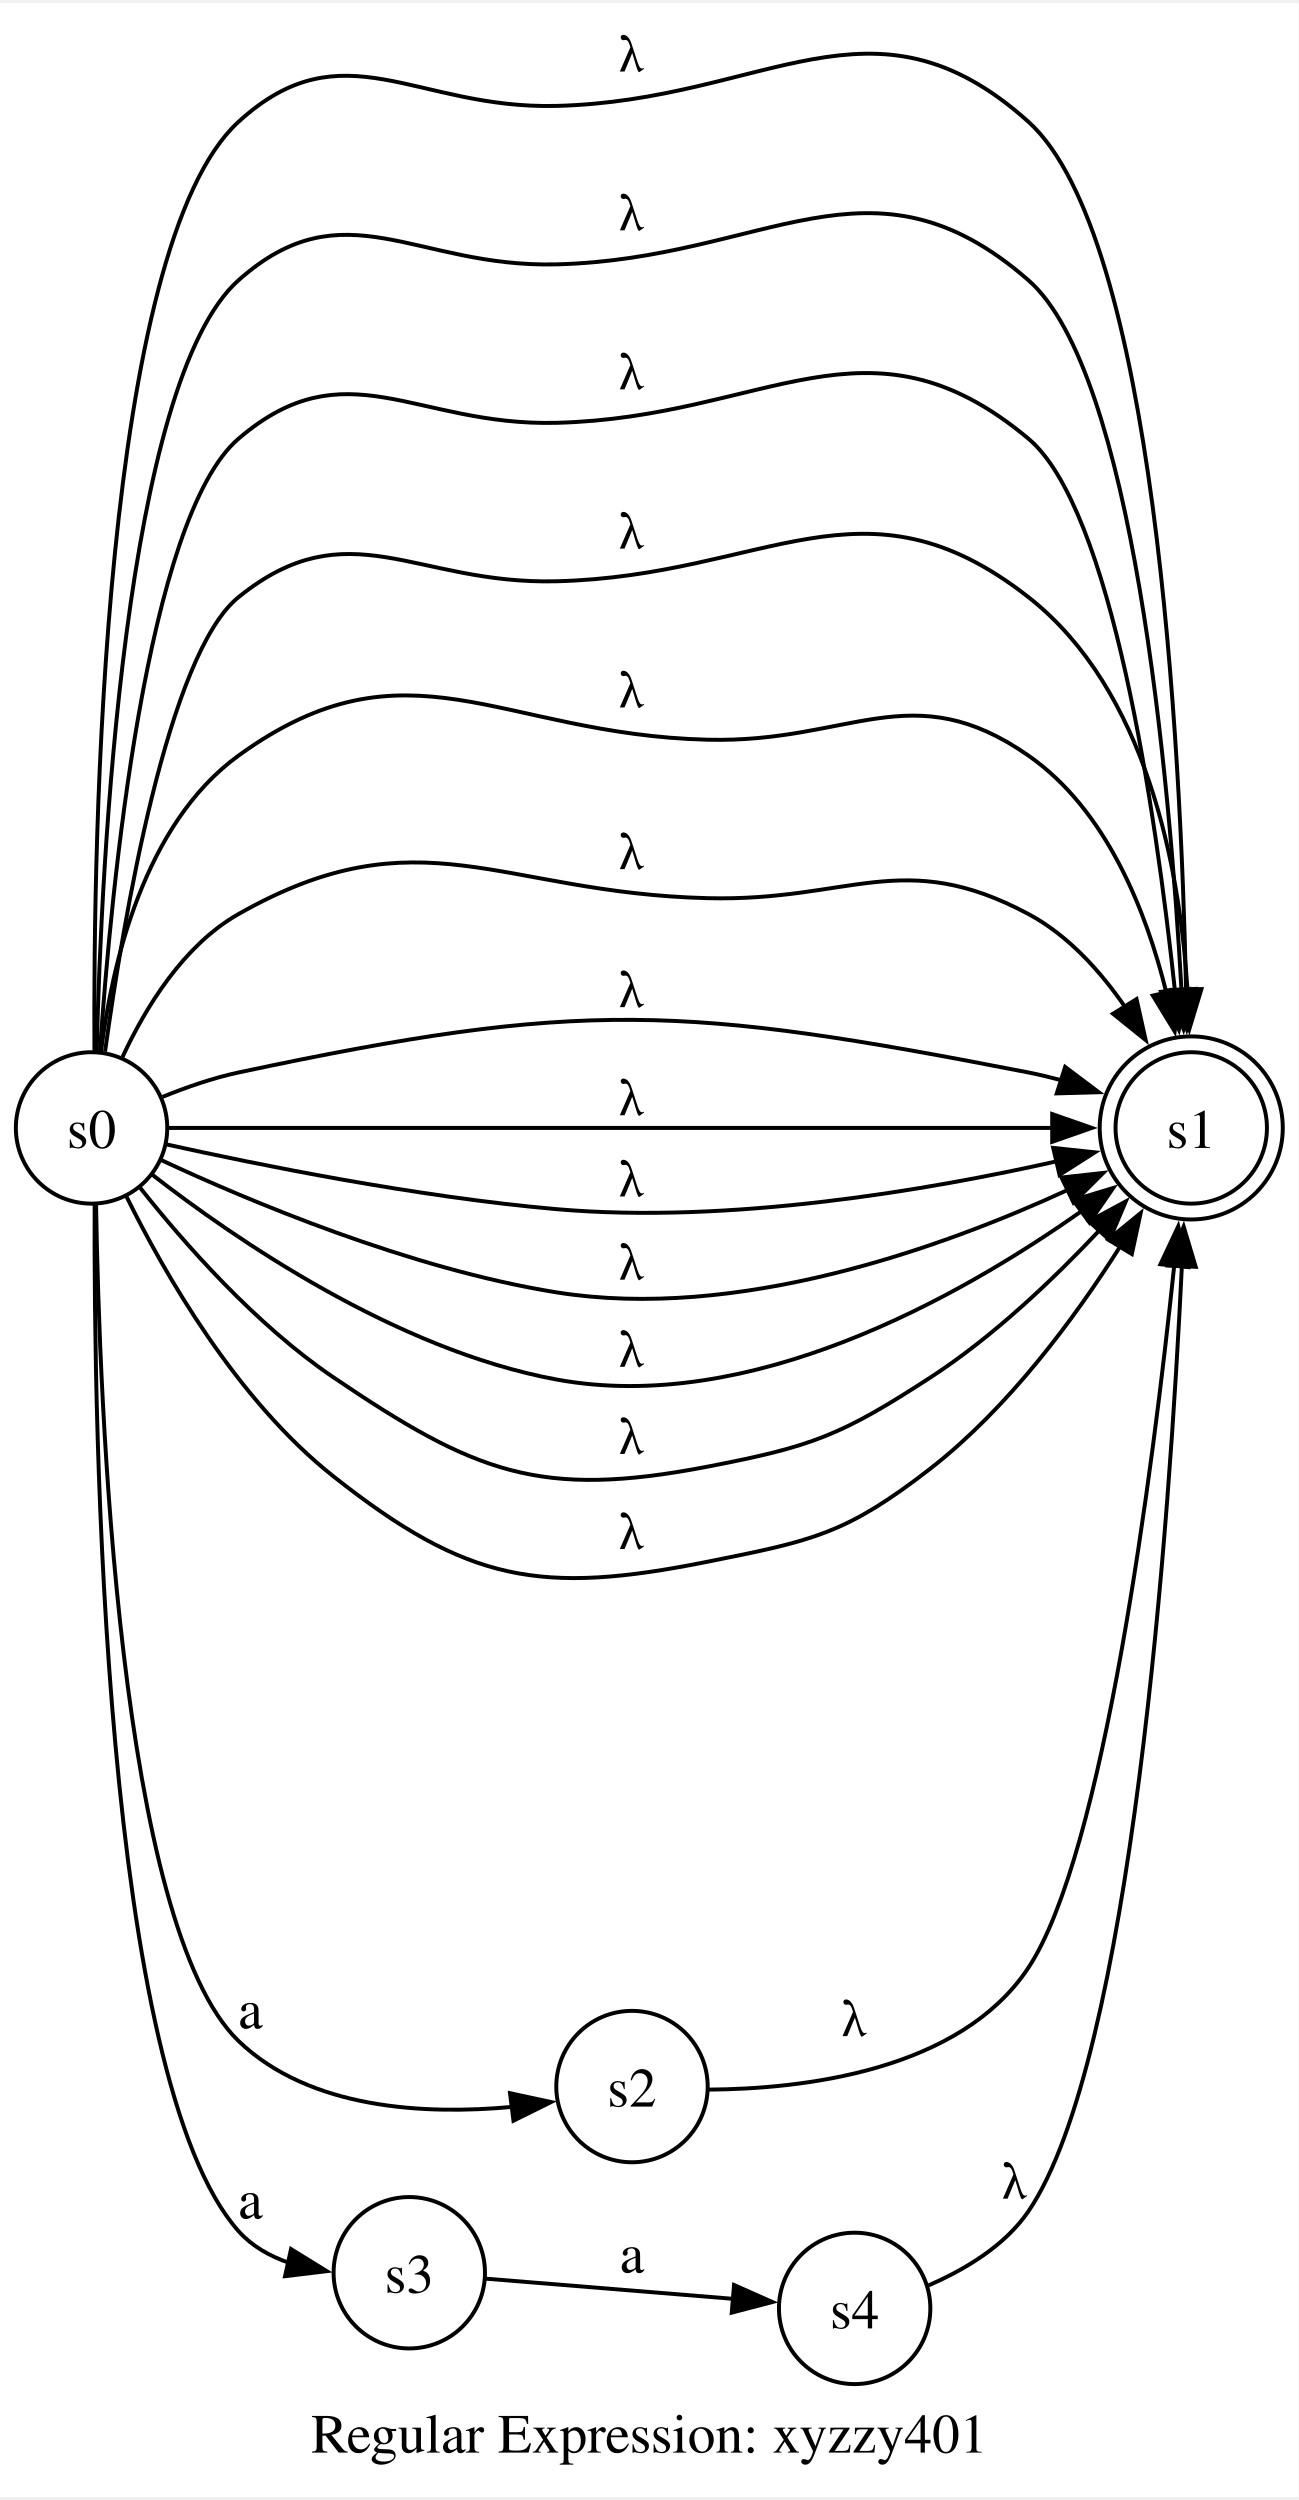
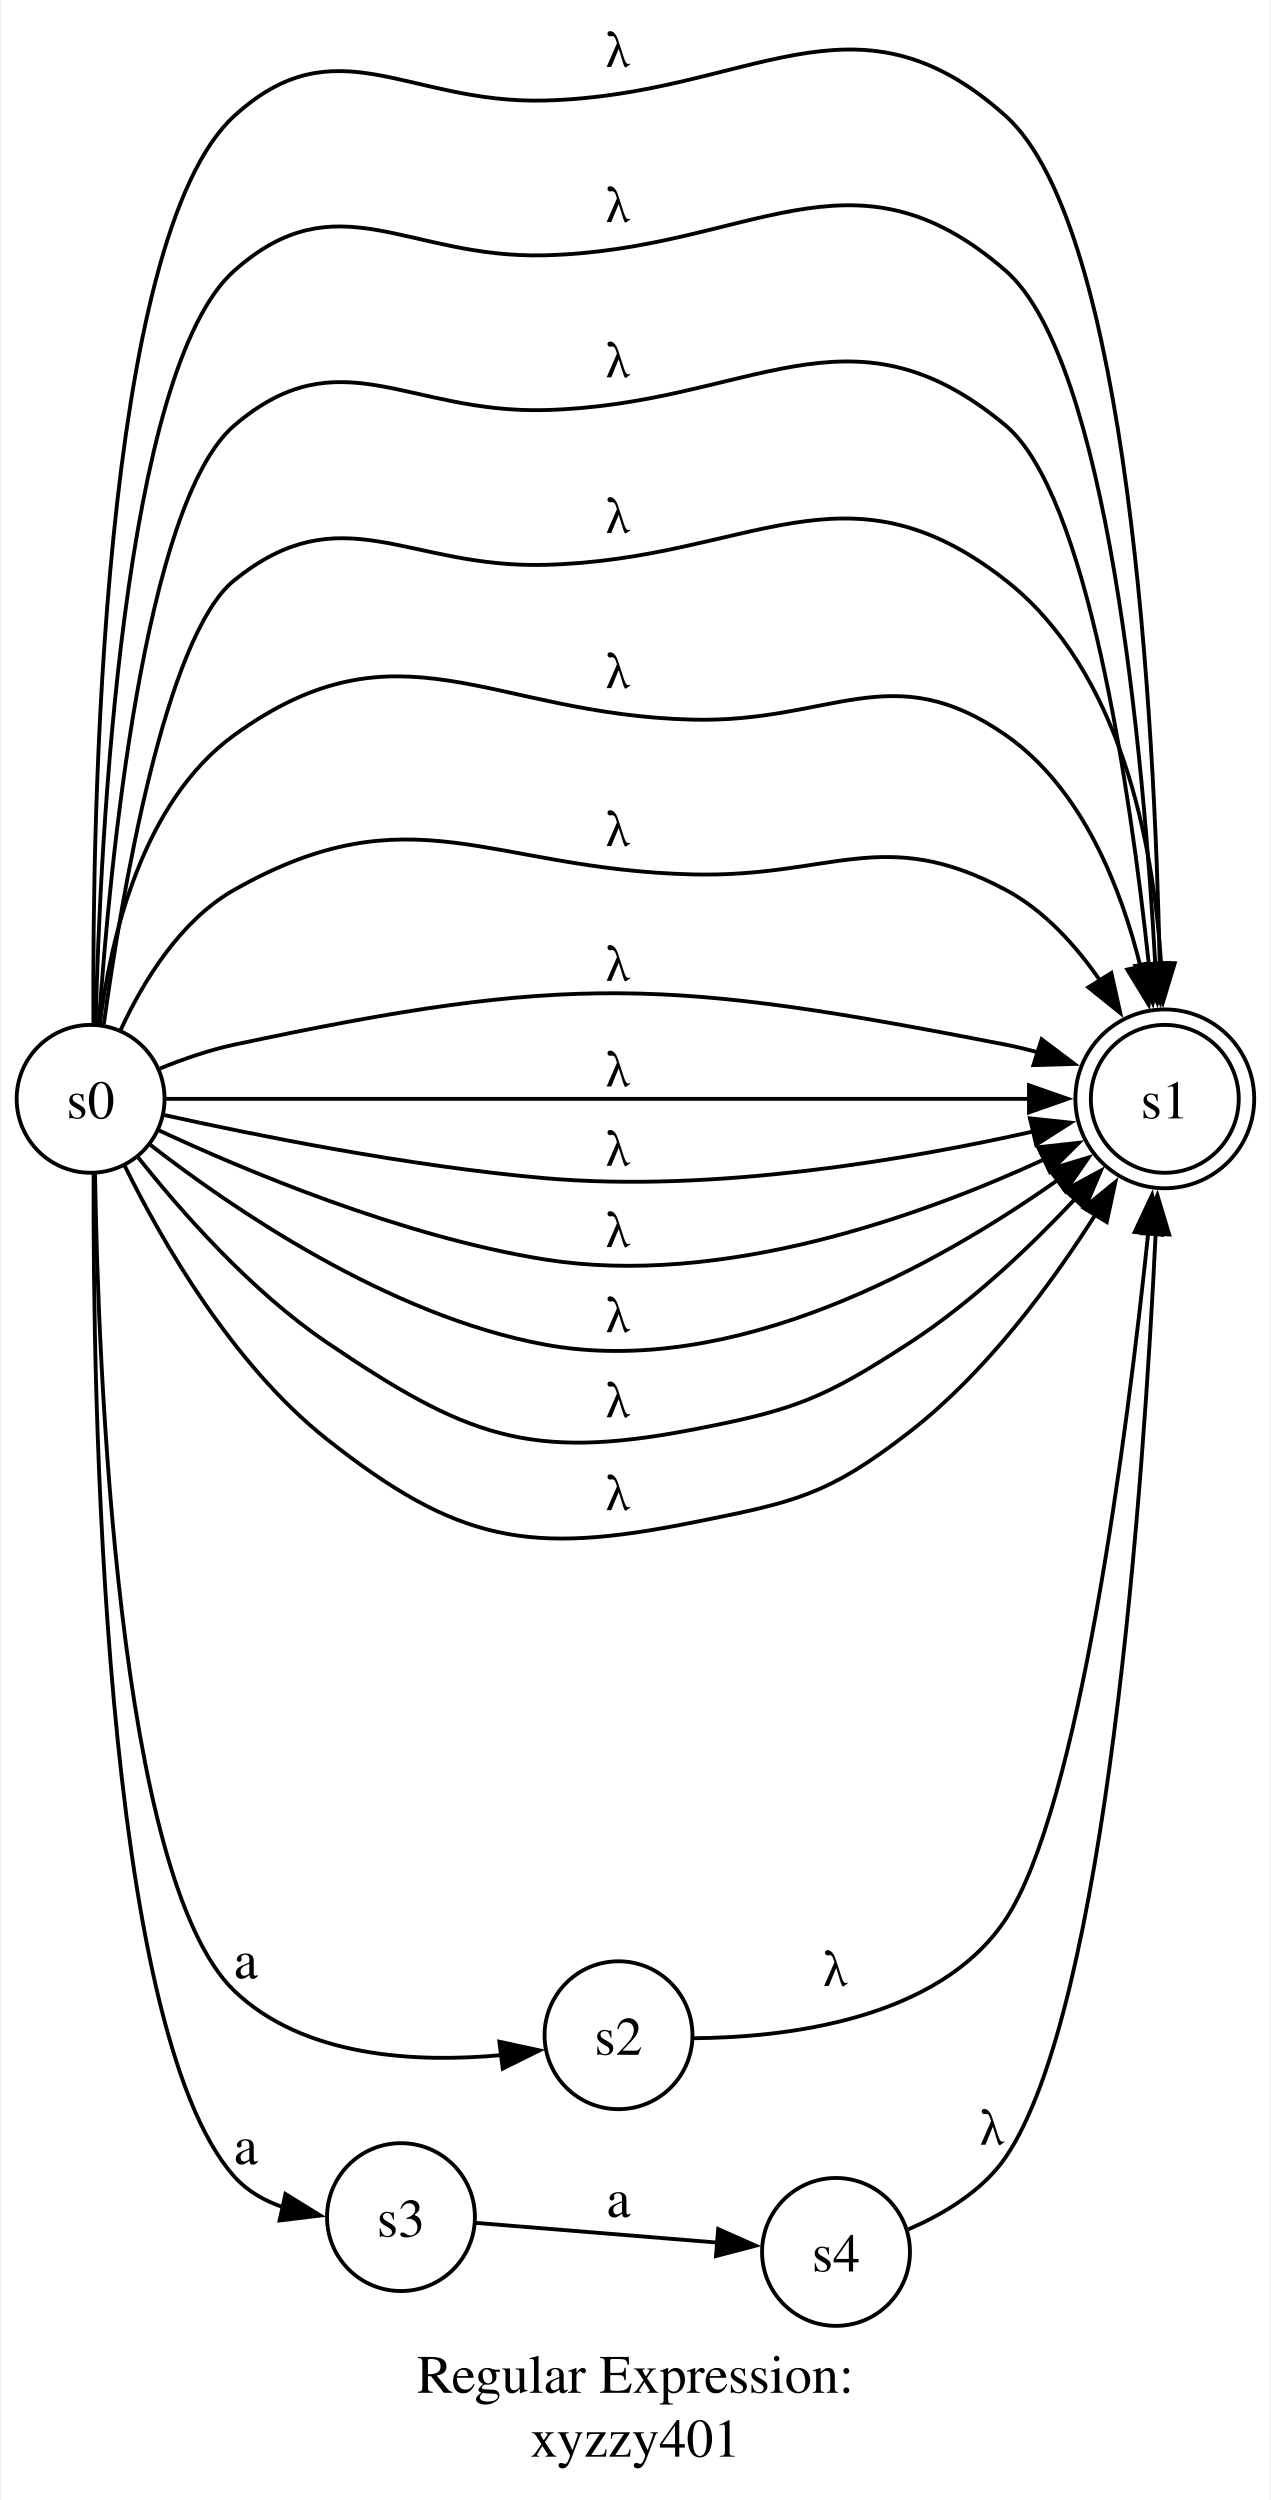
- <svg xmlns="http://www.w3.org/2000/svg" width="187pt" height="360pt" viewBox="0.00 0.00 187.45 360.00">
-   <g id="graph0" class="graph" transform="scale(0.5718 0.5718) rotate(0) translate(4 625.59)">
-     <polygon fill="white" stroke="none" points="-4,4 -4,-625.59 323.83,-625.59 323.83,4 -4,4" />
-     <text text-anchor="middle" x="159.91" y="-7.2" font-family="Times,serif" font-size="14.00">Regular Expression: xyzzy401</text>
+ <svg xmlns="http://www.w3.org/2000/svg" width="183pt" height="360pt" viewBox="0.00 0.00 182.66 360.00">
+   <g id="graph0" class="graph" transform="scale(0.557197 0.557197) rotate(0) translate(4 642.09)">
+     <polygon fill="white" stroke="none" points="-4,4 -4,-642.09 323.83,-642.09 323.83,4 -4,4" />
+     <text text-anchor="middle" x="159.91" y="-23.7" font-family="Times,serif" font-size="14.00">Regular Expression: </text>
+     <text text-anchor="middle" x="159.91" y="-7.2" font-family="Times,serif" font-size="14.00">xyzzy401</text>
    <g id="node1" class="node">
-       <ellipse fill="none" stroke="black" cx="296.72" cy="-341.61" rx="19.11" ry="19.11" />
-       <ellipse fill="none" stroke="black" cx="296.72" cy="-341.61" rx="23.11" ry="23.11" />
-       <text text-anchor="middle" x="296.72" y="-336.56" font-family="Times,serif" font-size="14.00">s1</text>
+       <ellipse fill="none" stroke="black" cx="296.72" cy="-358.11" rx="19.11" ry="19.11" />
+       <ellipse fill="none" stroke="black" cx="296.72" cy="-358.11" rx="23.11" ry="23.11" />
+       <text text-anchor="middle" x="296.72" y="-353.06" font-family="Times,serif" font-size="14.00">s1</text>
    </g>
    <g id="node2" class="node">
-       <ellipse fill="none" stroke="black" cx="19.11" cy="-341.61" rx="19.11" ry="19.11" />
-       <text text-anchor="middle" x="19.11" y="-336.56" font-family="Times,serif" font-size="14.00">s0</text>
+       <ellipse fill="none" stroke="black" cx="19.11" cy="-358.11" rx="19.11" ry="19.11" />
+       <text text-anchor="middle" x="19.11" y="-353.06" font-family="Times,serif" font-size="14.00">s0</text>
    </g>
    <g id="edge1" class="edge">
-       <path fill="none" stroke="black" d="M19.84,-360.98C19.52,-414.79 21.83,-564.23 56.22,-595.61 82.58,-619.67 100.75,-598.72 136.43,-599.61 189.41,-600.93 216.18,-631.02 255.61,-595.61 287.44,-567.02 294.09,-438.88 295.42,-376.27" />
-       <polygon fill="black" stroke="black" points="298.92,-376.6 295.59,-366.54 291.92,-376.47 298.92,-376.6" />
-       <text text-anchor="middle" x="155.54" y="-608.29" font-family="Times,serif" font-size="14.00">λ</text>
+       <path fill="none" stroke="black" d="M19.84,-377.48C19.52,-431.29 21.83,-580.73 56.22,-612.11 82.58,-636.17 100.75,-615.22 136.43,-616.11 189.41,-617.43 216.18,-647.52 255.61,-612.11 287.44,-583.52 294.09,-455.38 295.42,-392.77" />
+       <polygon fill="black" stroke="black" points="298.92,-393.1 295.59,-383.04 291.92,-392.97 298.92,-393.1" />
+       <text text-anchor="middle" x="155.54" y="-624.79" font-family="Times,serif" font-size="14.00">λ</text>
    </g>
    <g id="edge2" class="edge">
-       <path fill="none" stroke="black" d="M20.41,-361C21.59,-408.75 27.42,-530.01 56.22,-555.61 82.89,-579.32 100.75,-558.72 136.43,-559.61 189.41,-560.93 215.68,-590.45 255.61,-555.61 282.01,-532.57 291.21,-430.66 294.27,-376.2" />
-       <polygon fill="black" stroke="black" points="297.75,-376.71 294.77,-366.54 290.76,-376.35 297.75,-376.71" />
-       <text text-anchor="middle" x="155.54" y="-568.2" font-family="Times,serif" font-size="14.00">λ</text>
+       <path fill="none" stroke="black" d="M20.41,-377.5C21.59,-425.25 27.42,-546.51 56.22,-572.11 82.89,-595.82 100.75,-575.22 136.43,-576.11 189.41,-577.43 215.68,-606.95 255.61,-572.11 282.01,-549.07 291.21,-447.16 294.27,-392.7" />
+       <polygon fill="black" stroke="black" points="297.75,-393.21 294.77,-383.04 290.76,-392.85 297.75,-393.21" />
+       <text text-anchor="middle" x="155.54" y="-584.7" font-family="Times,serif" font-size="14.00">λ</text>
    </g>
    <g id="edge3" class="edge">
-       <path fill="none" stroke="black" d="M21.23,-360.98C24.06,-402.05 32.95,-495.69 56.22,-515.61 83.33,-538.82 100.75,-518.72 136.43,-519.61 189.41,-520.93 214.97,-549.62 255.61,-515.61 276.62,-498.03 287.73,-421.81 292.6,-376.29" />
-       <polygon fill="black" stroke="black" points="296.08,-376.69 293.61,-366.38 289.12,-375.98 296.08,-376.69" />
-       <text text-anchor="middle" x="155.54" y="-528.07" font-family="Times,serif" font-size="14.00">λ</text>
+       <path fill="none" stroke="black" d="M21.23,-377.48C24.06,-418.55 32.95,-512.19 56.22,-532.11 83.33,-555.32 100.75,-535.22 136.43,-536.11 189.41,-537.43 214.97,-566.12 255.61,-532.11 276.62,-514.53 287.73,-438.31 292.6,-392.79" />
+       <polygon fill="black" stroke="black" points="296.08,-393.19 293.61,-382.88 289.12,-392.48 296.08,-393.19" />
+       <text text-anchor="middle" x="155.54" y="-544.57" font-family="Times,serif" font-size="14.00">λ</text>
    </g>
    <g id="edge4" class="edge">
-       <path fill="none" stroke="black" d="M22.52,-360.87C27.14,-394.39 38.4,-461.24 56.22,-475.61 84,-498.02 100.75,-478.72 136.43,-479.61 189.41,-480.93 213.89,-508.3 255.61,-475.61 285.44,-452.23 293.81,-407.56 295.79,-376.24" />
-       <polygon fill="black" stroke="black" points="299.28,-376.62 296.21,-366.48 292.28,-376.32 299.28,-376.62" />
-       <text text-anchor="middle" x="155.54" y="-487.86" font-family="Times,serif" font-size="14.00">λ</text>
+       <path fill="none" stroke="black" d="M22.52,-377.37C27.14,-410.89 38.4,-477.74 56.22,-492.11 84,-514.52 100.75,-495.22 136.43,-496.11 189.41,-497.43 213.89,-524.8 255.61,-492.11 285.44,-468.73 293.81,-424.06 295.79,-392.74" />
+       <polygon fill="black" stroke="black" points="299.28,-393.12 296.21,-382.98 292.28,-392.82 299.28,-393.12" />
+       <text text-anchor="middle" x="155.54" y="-504.36" font-family="Times,serif" font-size="14.00">λ</text>
    </g>
    <g id="edge5" class="edge">
-       <path fill="none" stroke="black" d="M21.49,-360.79C24.22,-382.86 32.29,-418.27 56.22,-435.61 98.87,-466.5 122,-440.91 174.65,-439.61 210.66,-438.72 226.05,-456.2 255.61,-435.61 275.26,-421.92 285.34,-396.52 290.48,-375.58" />
-       <polygon fill="black" stroke="black" points="293.86,-376.5 292.54,-365.98 287.02,-375.03 293.86,-376.5" />
-       <text text-anchor="middle" x="155.54" y="-447.76" font-family="Times,serif" font-size="14.00">λ</text>
+       <path fill="none" stroke="black" d="M21.49,-377.29C24.22,-399.36 32.29,-434.77 56.22,-452.11 98.87,-483 122,-457.41 174.65,-456.11 210.66,-455.22 226.05,-472.7 255.61,-452.11 275.26,-438.42 285.34,-413.02 290.48,-392.08" />
+       <polygon fill="black" stroke="black" points="293.86,-393 292.54,-382.48 287.02,-391.53 293.86,-393" />
+       <text text-anchor="middle" x="155.54" y="-464.26" font-family="Times,serif" font-size="14.00">λ</text>
    </g>
    <g id="edge6" class="edge">
-       <path fill="none" stroke="black" d="M26.92,-359.5C32.7,-371.96 42.28,-387.71 56.22,-395.61 102.03,-421.58 122,-400.91 174.65,-399.61 210.66,-398.72 223.83,-412.58 255.61,-395.61 265.62,-390.26 273.82,-381.18 280.13,-371.98" />
-       <polygon fill="black" stroke="black" points="282.91,-374.13 285.22,-363.79 276.97,-370.43 282.91,-374.13" />
-       <text text-anchor="middle" x="155.54" y="-406.94" font-family="Times,serif" font-size="14.00">λ</text>
+       <path fill="none" stroke="black" d="M26.92,-376C32.7,-388.46 42.28,-404.21 56.22,-412.11 102.03,-438.08 122,-417.41 174.65,-416.11 210.66,-415.22 223.83,-429.08 255.61,-412.11 265.62,-406.76 273.82,-397.68 280.13,-388.48" />
+       <polygon fill="black" stroke="black" points="282.91,-390.63 285.22,-380.29 276.97,-386.93 282.91,-390.63" />
+       <text text-anchor="middle" x="155.54" y="-423.44" font-family="Times,serif" font-size="14.00">λ</text>
    </g>
    <g id="edge7" class="edge">
-       <path fill="none" stroke="black" d="M37.03,-349.45C42.97,-351.86 49.77,-354.23 56.22,-355.61 142.89,-374.07 168.63,-372.57 255.61,-355.61 258.4,-355.06 261.25,-354.37 264.09,-353.58" />
-       <polygon fill="black" stroke="black" points="264.89,-357 273.36,-350.63 262.77,-350.33 264.89,-357" />
-       <text text-anchor="middle" x="155.54" y="-372.1" font-family="Times,serif" font-size="14.00">λ</text>
+       <path fill="none" stroke="black" d="M37.03,-365.95C42.97,-368.36 49.77,-370.73 56.22,-372.11 142.89,-390.57 168.63,-389.07 255.61,-372.11 258.4,-371.56 261.25,-370.87 264.09,-370.08" />
+       <polygon fill="black" stroke="black" points="264.89,-373.5 273.36,-367.13 262.77,-366.83 264.89,-373.5" />
+       <text text-anchor="middle" x="155.54" y="-388.6" font-family="Times,serif" font-size="14.00">λ</text>
    </g>
    <g id="edge8" class="edge">
-       <path fill="none" stroke="black" d="M38.62,-341.61C84.35,-341.61 203.2,-341.61 261.9,-341.61" />
-       <polygon fill="black" stroke="black" points="261.62,-345.11 271.62,-341.61 261.62,-338.11 261.62,-345.11" />
-       <text text-anchor="middle" x="155.54" y="-344.81" font-family="Times,serif" font-size="14.00">λ</text>
+       <path fill="none" stroke="black" d="M38.62,-358.11C84.35,-358.11 203.2,-358.11 261.9,-358.11" />
+       <polygon fill="black" stroke="black" points="261.62,-361.61 271.62,-358.11 261.62,-354.61 261.62,-361.61" />
+       <text text-anchor="middle" x="155.54" y="-361.31" font-family="Times,serif" font-size="14.00">λ</text>
    </g>
    <g id="edge11" class="edge">
-       <path fill="none" stroke="black" d="M38.11,-337.43C60.86,-332.38 101.29,-324.18 136.43,-321.11 180.34,-317.27 230.76,-325.99 262.91,-333.22" />
-       <polygon fill="black" stroke="black" points="261.87,-336.57 272.4,-335.45 263.47,-329.76 261.87,-336.57" />
-       <text text-anchor="middle" x="155.54" y="-324.31" font-family="Times,serif" font-size="14.00">λ</text>
+       <path fill="none" stroke="black" d="M38.11,-353.93C60.86,-348.88 101.29,-340.68 136.43,-337.61 180.34,-333.77 230.76,-342.49 262.91,-349.72" />
+       <polygon fill="black" stroke="black" points="261.87,-353.07 272.4,-351.95 263.47,-346.26 261.87,-353.07" />
+       <text text-anchor="middle" x="155.54" y="-340.81" font-family="Times,serif" font-size="14.00">λ</text>
    </g>
    <g id="edge12" class="edge">
-       <path fill="none" stroke="black" d="M36.55,-333.56C58.63,-323.26 99.38,-306.05 136.43,-300.11 182.12,-292.78 233.73,-311.32 265.5,-325.94" />
-       <polygon fill="black" stroke="black" points="263.97,-329.09 274.5,-330.25 266.99,-322.78 263.97,-329.09" />
-       <text text-anchor="middle" x="155.54" y="-303.31" font-family="Times,serif" font-size="14.00">λ</text>
+       <path fill="none" stroke="black" d="M36.55,-350.06C58.63,-339.76 99.38,-322.55 136.43,-316.61 182.12,-309.28 233.73,-327.82 265.5,-342.44" />
+       <polygon fill="black" stroke="black" points="263.97,-345.59 274.5,-346.75 266.99,-339.28 263.97,-345.59" />
+       <text text-anchor="middle" x="155.54" y="-319.81" font-family="Times,serif" font-size="14.00">λ</text>
    </g>
    <g id="edge13" class="edge">
-       <path fill="none" stroke="black" d="M34.36,-329.86C55.2,-313.65 95.93,-285.59 136.43,-278.11 185.3,-269.08 238.17,-298.83 269.04,-320.62" />
-       <polygon fill="black" stroke="black" points="266.89,-323.39 277.03,-326.46 271.02,-317.74 266.89,-323.39" />
-       <text text-anchor="middle" x="155.54" y="-281.31" font-family="Times,serif" font-size="14.00">λ</text>
+       <path fill="none" stroke="black" d="M34.36,-346.36C55.2,-330.15 95.93,-302.09 136.43,-294.61 185.3,-285.58 238.17,-315.33 269.04,-337.12" />
+       <polygon fill="black" stroke="black" points="266.89,-339.89 277.03,-342.96 271.02,-334.24 266.89,-339.89" />
+       <text text-anchor="middle" x="155.54" y="-297.81" font-family="Times,serif" font-size="14.00">λ</text>
    </g>
    <g id="edge14" class="edge">
-       <path fill="none" stroke="black" d="M31.3,-326.6C42.4,-312.59 60.56,-291.91 80.22,-278.61 115.95,-254.43 132.28,-247.94 174.65,-256.11 201.07,-261.2 208.29,-263.95 230.86,-278.61 246.69,-288.89 261.96,-303.41 273.7,-315.92" />
-       <polygon fill="black" stroke="black" points="270.89,-318.03 280.21,-323.07 276.07,-313.32 270.89,-318.03" />
-       <text text-anchor="middle" x="155.54" y="-259.31" font-family="Times,serif" font-size="14.00">λ</text>
+       <path fill="none" stroke="black" d="M31.3,-343.1C42.4,-329.09 60.56,-308.41 80.22,-295.11 115.95,-270.93 132.28,-264.44 174.65,-272.61 201.07,-277.7 208.29,-280.45 230.86,-295.11 246.69,-305.39 261.96,-319.91 273.7,-332.42" />
+       <polygon fill="black" stroke="black" points="270.89,-334.53 280.21,-339.57 276.07,-329.82 270.89,-334.53" />
+       <text text-anchor="middle" x="155.54" y="-275.81" font-family="Times,serif" font-size="14.00">λ</text>
    </g>
    <g id="edge15" class="edge">
-       <path fill="none" stroke="black" d="M27.88,-324.39C37.56,-304.75 55.82,-272.87 80.22,-253.61 114,-226.93 132.44,-223.64 174.65,-232.11 201.2,-237.43 209.47,-239 230.86,-255.61 250.55,-270.9 267.32,-293.59 278.87,-311.82" />
-       <polygon fill="black" stroke="black" points="275.75,-313.42 283.95,-320.12 281.72,-309.77 275.75,-313.42" />
-       <text text-anchor="middle" x="155.54" y="-235.31" font-family="Times,serif" font-size="14.00">λ</text>
+       <path fill="none" stroke="black" d="M27.88,-340.89C37.56,-321.25 55.82,-289.37 80.22,-270.11 114,-243.43 132.44,-240.14 174.65,-248.61 201.2,-253.93 209.47,-255.5 230.86,-272.11 250.55,-287.4 267.32,-310.09 278.87,-328.32" />
+       <polygon fill="black" stroke="black" points="275.75,-329.92 283.95,-336.62 281.72,-326.27 275.75,-329.92" />
+       <text text-anchor="middle" x="155.54" y="-251.81" font-family="Times,serif" font-size="14.00">λ</text>
    </g>
    <g id="node3" class="node">
-       <ellipse fill="none" stroke="black" cx="155.54" cy="-99.61" rx="19.11" ry="19.11" />
-       <text text-anchor="middle" x="155.54" y="-94.56" font-family="Times,serif" font-size="14.00">s2</text>
+       <ellipse fill="none" stroke="black" cx="155.54" cy="-116.11" rx="19.11" ry="19.11" />
+       <text text-anchor="middle" x="155.54" y="-111.06" font-family="Times,serif" font-size="14.00">s2</text>
    </g>
    <g id="edge9" class="edge">
-       <path fill="none" stroke="black" d="M20.25,-322.34C21.06,-272.3 26.07,-140.1 56.22,-111.11 74.19,-93.82 103.38,-92.44 125.3,-94.48" />
-       <polygon fill="black" stroke="black" points="124.75,-97.94 135.11,-95.7 125.62,-90.99 124.75,-97.94" />
-       <text text-anchor="middle" x="59.22" y="-114.31" font-family="Times,serif" font-size="14.00">a</text>
+       <path fill="none" stroke="black" d="M20.25,-338.84C21.06,-288.8 26.07,-156.6 56.22,-127.61 74.19,-110.32 103.38,-108.94 125.3,-110.98" />
+       <polygon fill="black" stroke="black" points="124.75,-114.44 135.11,-112.2 125.62,-107.49 124.75,-114.44" />
+       <text text-anchor="middle" x="59.22" y="-130.81" font-family="Times,serif" font-size="14.00">a</text>
    </g>
    <g id="node4" class="node">
-       <ellipse fill="none" stroke="black" cx="99.32" cy="-52.61" rx="19.11" ry="19.11" />
-       <text text-anchor="middle" x="99.32" y="-47.56" font-family="Times,serif" font-size="14.00">s3</text>
+       <ellipse fill="none" stroke="black" cx="99.32" cy="-69.11" rx="19.11" ry="19.11" />
+       <text text-anchor="middle" x="99.32" y="-64.06" font-family="Times,serif" font-size="14.00">s3</text>
    </g>
    <g id="edge10" class="edge">
-       <path fill="none" stroke="black" d="M19.89,-322.38C19.66,-265.81 22,-101.52 56.22,-63.11 59.63,-59.27 64.22,-56.73 69.11,-55.07" />
-       <polygon fill="black" stroke="black" points="69.47,-58.58 78.48,-53.01 67.96,-51.74 69.47,-58.58" />
-       <text text-anchor="middle" x="59.22" y="-66.31" font-family="Times,serif" font-size="14.00">a</text>
+       <path fill="none" stroke="black" d="M19.89,-338.88C19.66,-282.31 22,-118.02 56.22,-79.61 59.63,-75.77 64.22,-73.23 69.11,-71.57" />
+       <polygon fill="black" stroke="black" points="69.47,-75.08 78.48,-69.51 67.96,-68.24 69.47,-75.08" />
+       <text text-anchor="middle" x="59.22" y="-82.81" font-family="Times,serif" font-size="14.00">a</text>
    </g>
    <g id="edge16" class="edge">
-       <path fill="none" stroke="black" d="M174.8,-98.84C198.33,-98.99 238.25,-103.39 255.61,-129.61 274.56,-158.22 286.93,-254.48 292.43,-306.89" />
-       <polygon fill="black" stroke="black" points="288.94,-307.19 293.44,-316.78 295.91,-306.48 288.94,-307.19" />
-       <text text-anchor="middle" x="211.75" y="-112.34" font-family="Times,serif" font-size="14.00">λ</text>
+       <path fill="none" stroke="black" d="M174.8,-115.34C198.33,-115.49 238.25,-119.89 255.61,-146.11 274.56,-174.72 286.93,-270.98 292.43,-323.39" />
+       <polygon fill="black" stroke="black" points="288.94,-323.69 293.44,-333.28 295.91,-322.98 288.94,-323.69" />
+       <text text-anchor="middle" x="211.75" y="-128.84" font-family="Times,serif" font-size="14.00">λ</text>
    </g>
    <g id="node5" class="node">
-       <ellipse fill="none" stroke="black" cx="211.75" cy="-43.61" rx="19.11" ry="19.11" />
-       <text text-anchor="middle" x="211.75" y="-38.56" font-family="Times,serif" font-size="14.00">s4</text>
+       <ellipse fill="none" stroke="black" cx="211.75" cy="-60.11" rx="19.11" ry="19.11" />
+       <text text-anchor="middle" x="211.75" y="-55.06" font-family="Times,serif" font-size="14.00">s4</text>
    </g>
    <g id="edge17" class="edge">
-       <path fill="none" stroke="black" d="M118.56,-51.12C135.58,-49.73 161.29,-47.64 181.23,-46.01" />
-       <polygon fill="black" stroke="black" points="181.3,-49.52 190.98,-45.22 180.73,-42.54 181.3,-49.52" />
-       <text text-anchor="middle" x="155.54" y="-52.64" font-family="Times,serif" font-size="14.00">a</text>
+       <path fill="none" stroke="black" d="M118.56,-67.62C135.58,-66.23 161.29,-64.14 181.23,-62.51" />
+       <polygon fill="black" stroke="black" points="181.3,-66.02 190.98,-61.72 180.73,-59.04 181.3,-66.02" />
+       <text text-anchor="middle" x="155.54" y="-69.14" font-family="Times,serif" font-size="14.00">a</text>
    </g>
    <g id="edge18" class="edge">
-       <path fill="none" stroke="black" d="M230.41,-49.43C239.38,-53.31 249.62,-59.33 255.61,-68.11 281.7,-106.37 291.25,-242.37 294.37,-307.01" />
-       <polygon fill="black" stroke="black" points="290.86,-306.86 294.81,-316.69 297.85,-306.55 290.86,-306.86" />
-       <text text-anchor="middle" x="252.24" y="-71.31" font-family="Times,serif" font-size="14.00">λ</text>
+       <path fill="none" stroke="black" d="M230.41,-65.93C239.38,-69.81 249.62,-75.83 255.61,-84.61 281.7,-122.87 291.25,-258.87 294.37,-323.51" />
+       <polygon fill="black" stroke="black" points="290.86,-323.36 294.81,-333.19 297.85,-323.05 290.86,-323.36" />
+       <text text-anchor="middle" x="252.24" y="-87.81" font-family="Times,serif" font-size="14.00">λ</text>
    </g>
  </g>
</svg>
